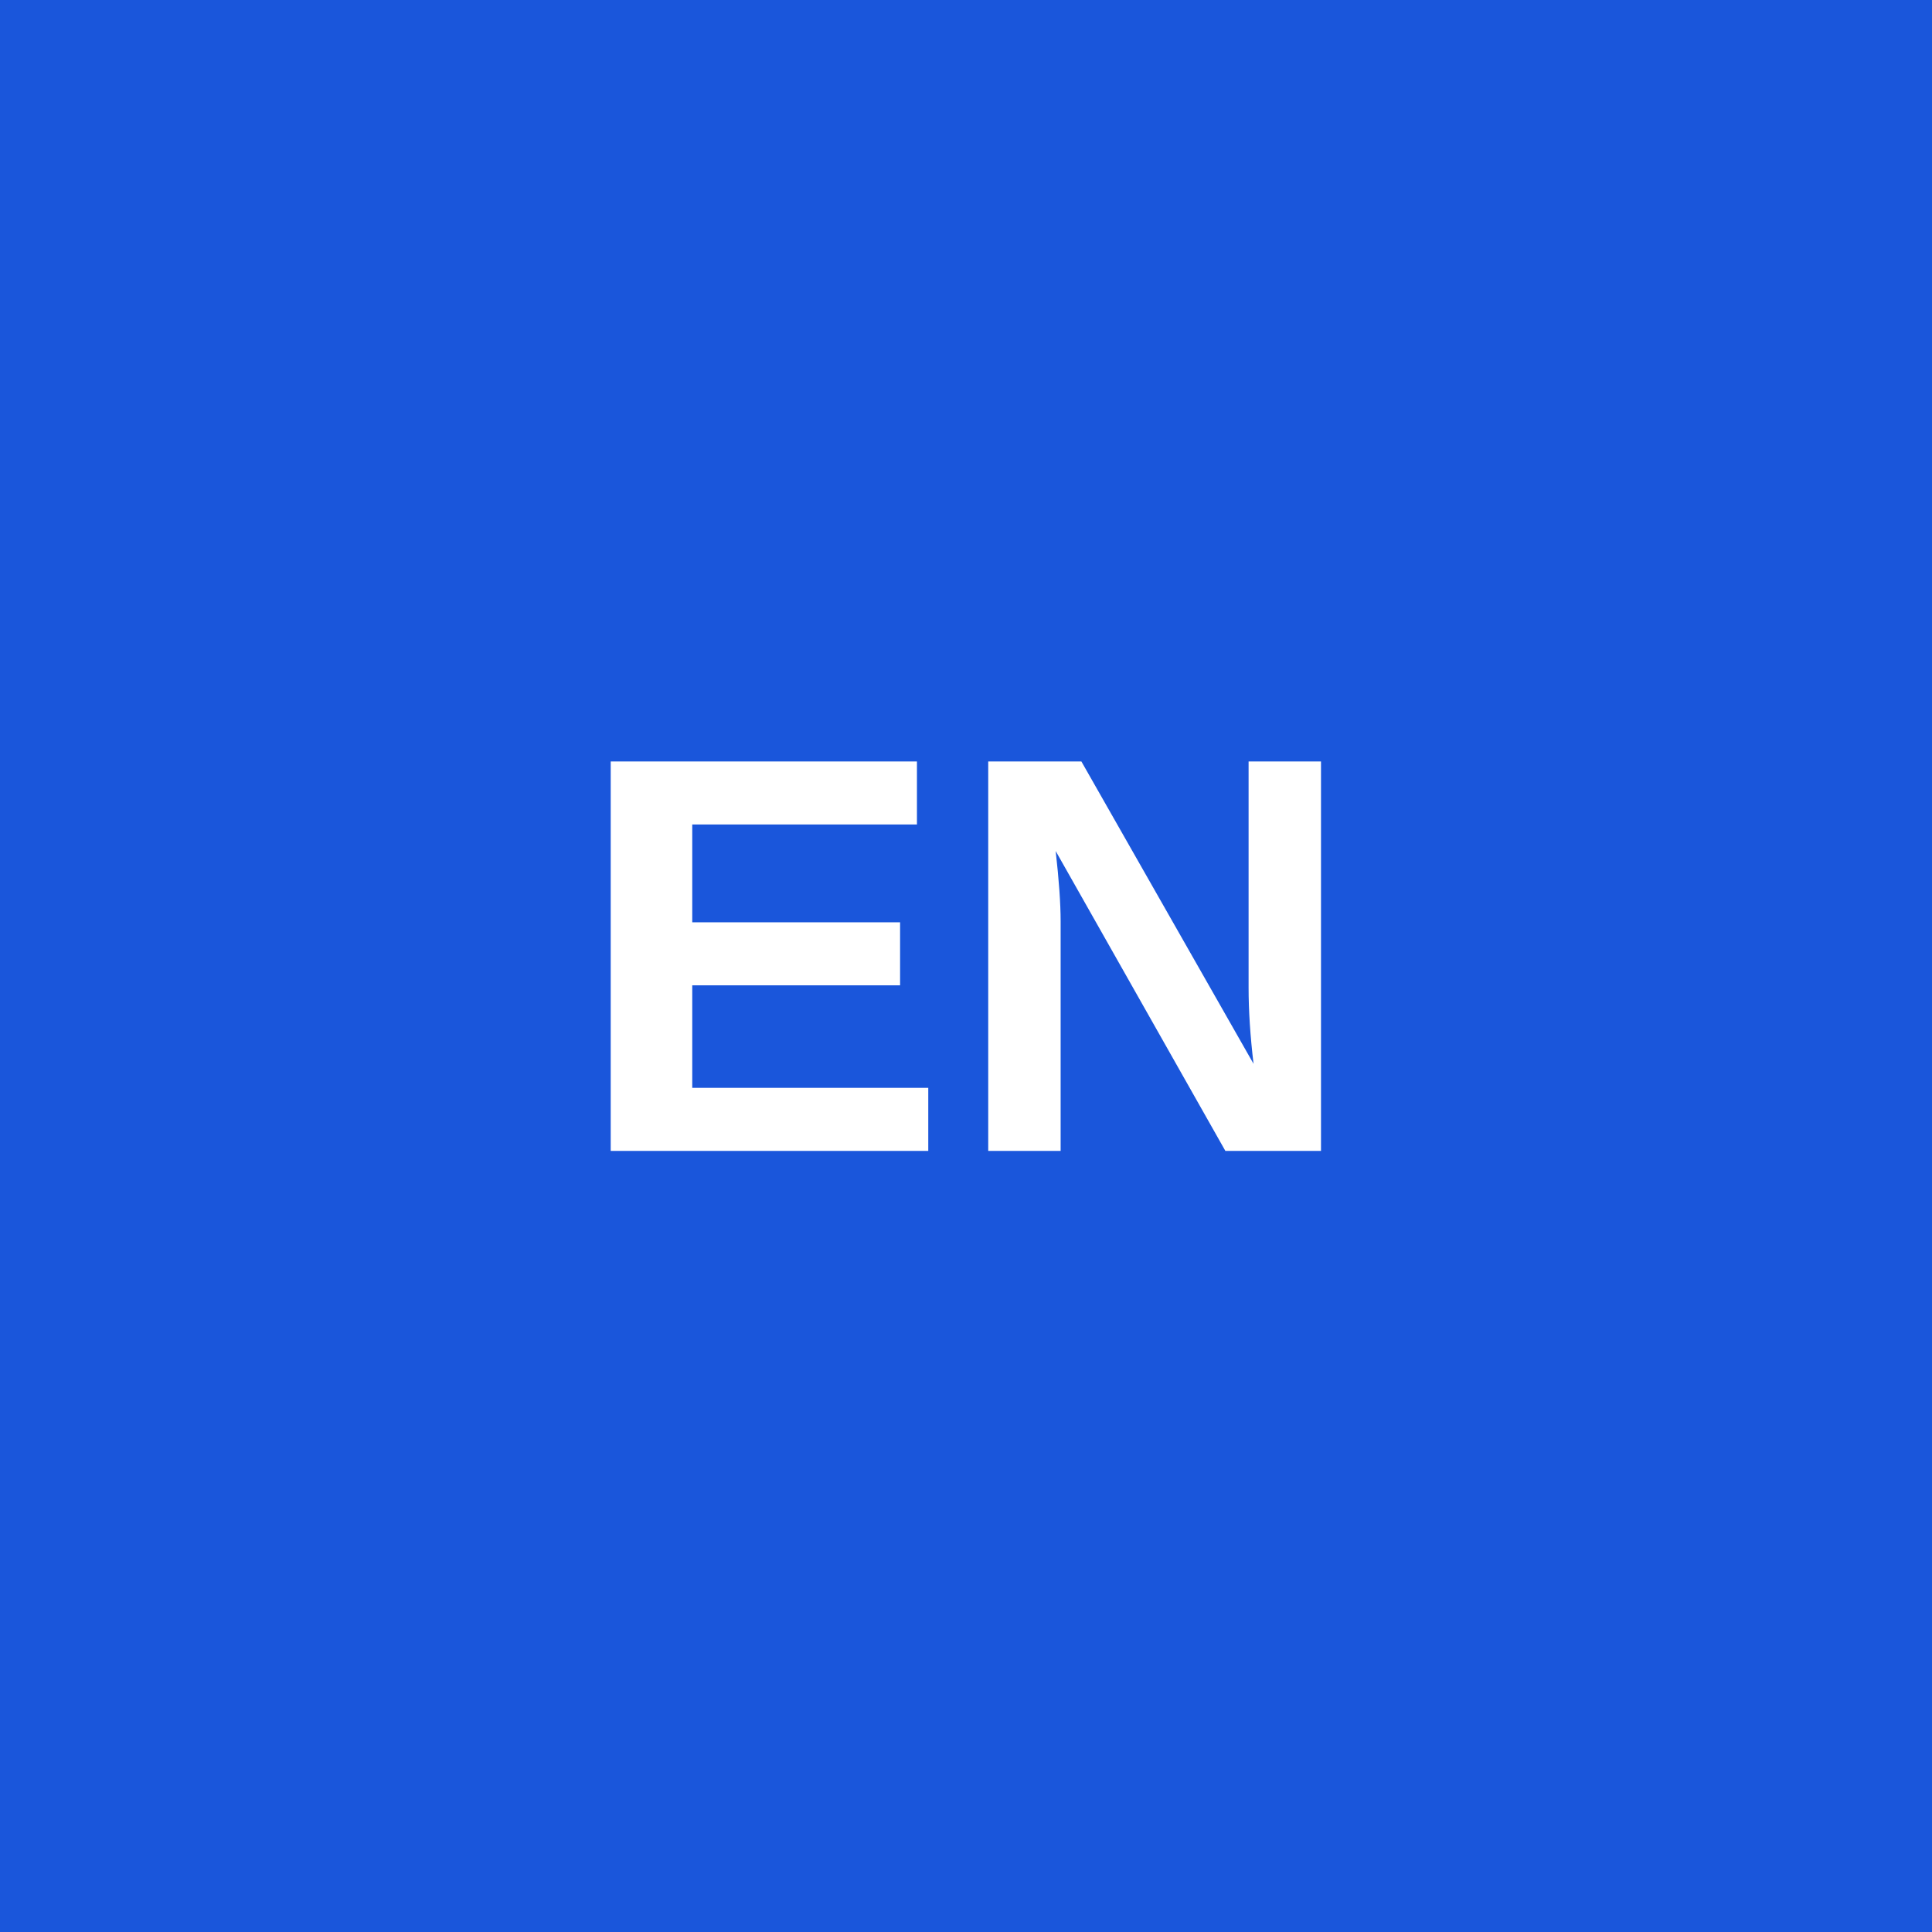
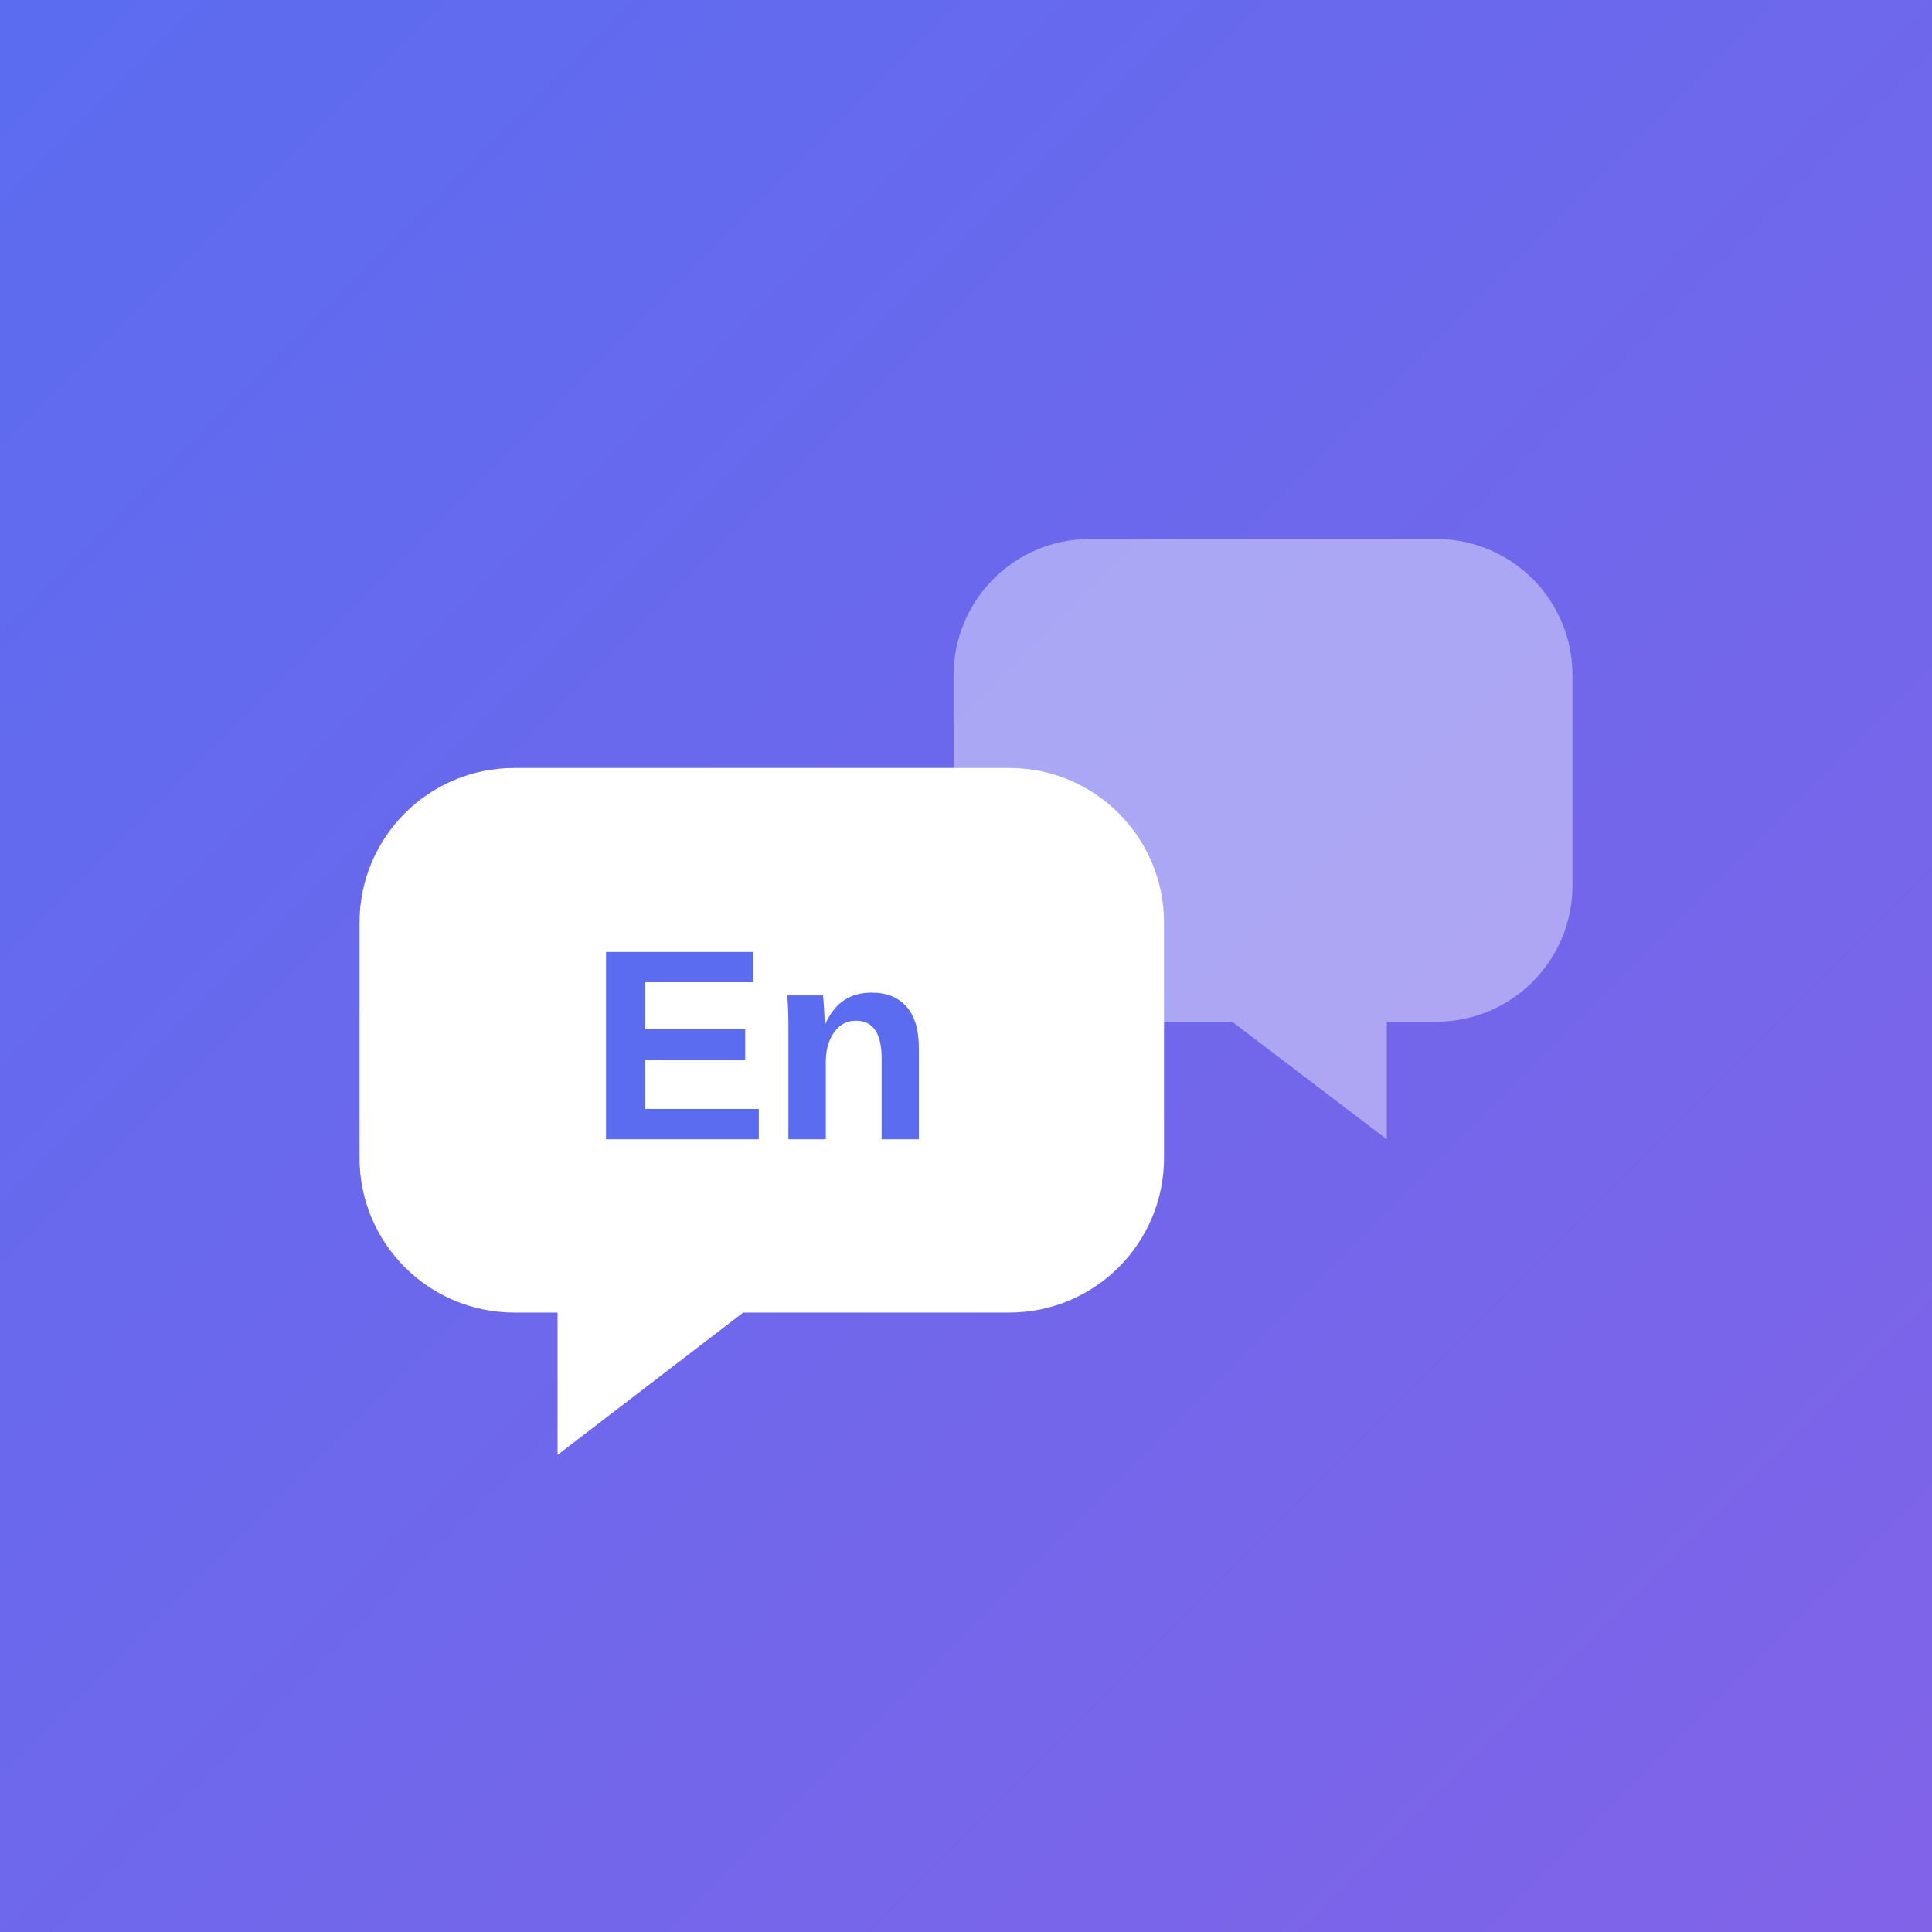
<svg xmlns="http://www.w3.org/2000/svg" viewBox="0 0 512 512">
-   <rect width="512" height="512" fill="#1a56db" />
-   <text x="256" y="305" font-family="Arial, Helvetica, sans-serif" font-size="150" font-weight="bold" fill="#ffffff" text-anchor="middle">EN</text>
+   <defs>
+     <linearGradient id="bg" x1="0" y1="0" x2="1" y2="1">
+       <stop offset="0" stop-color="#5b6cf0" />
+       <stop offset="1" stop-color="#8163e8" />
+     </linearGradient>
+   </defs>
+   <rect width="512" height="512" fill="url(#bg)" />
+   <g transform="translate(256 256) scale(0.82) translate(-256 -256)">
+     <path d="M296 118h112a44 44 0 0 1 44 44v68a44 44 0 0 1-44 44h-16v38l-50-38h-46a44 44 0 0 1-44-44v-68a44 44 0 0 1 44-44z" fill="#ffffff" opacity="0.42" />
+     <path d="M110 192h160a50 50 0 0 1 50 50v76a50 50 0 0 1-50 50h-86l-60 46v-46h-14a50 50 0 0 1-50-50v-76a50 50 0 0 1 50-50z" fill="#ffffff" />
+     <text x="190" y="312" font-family="Arial, Helvetica, sans-serif" font-size="88" font-weight="bold" fill="#5b6cf0" text-anchor="middle">En</text>
+   </g>
</svg>
